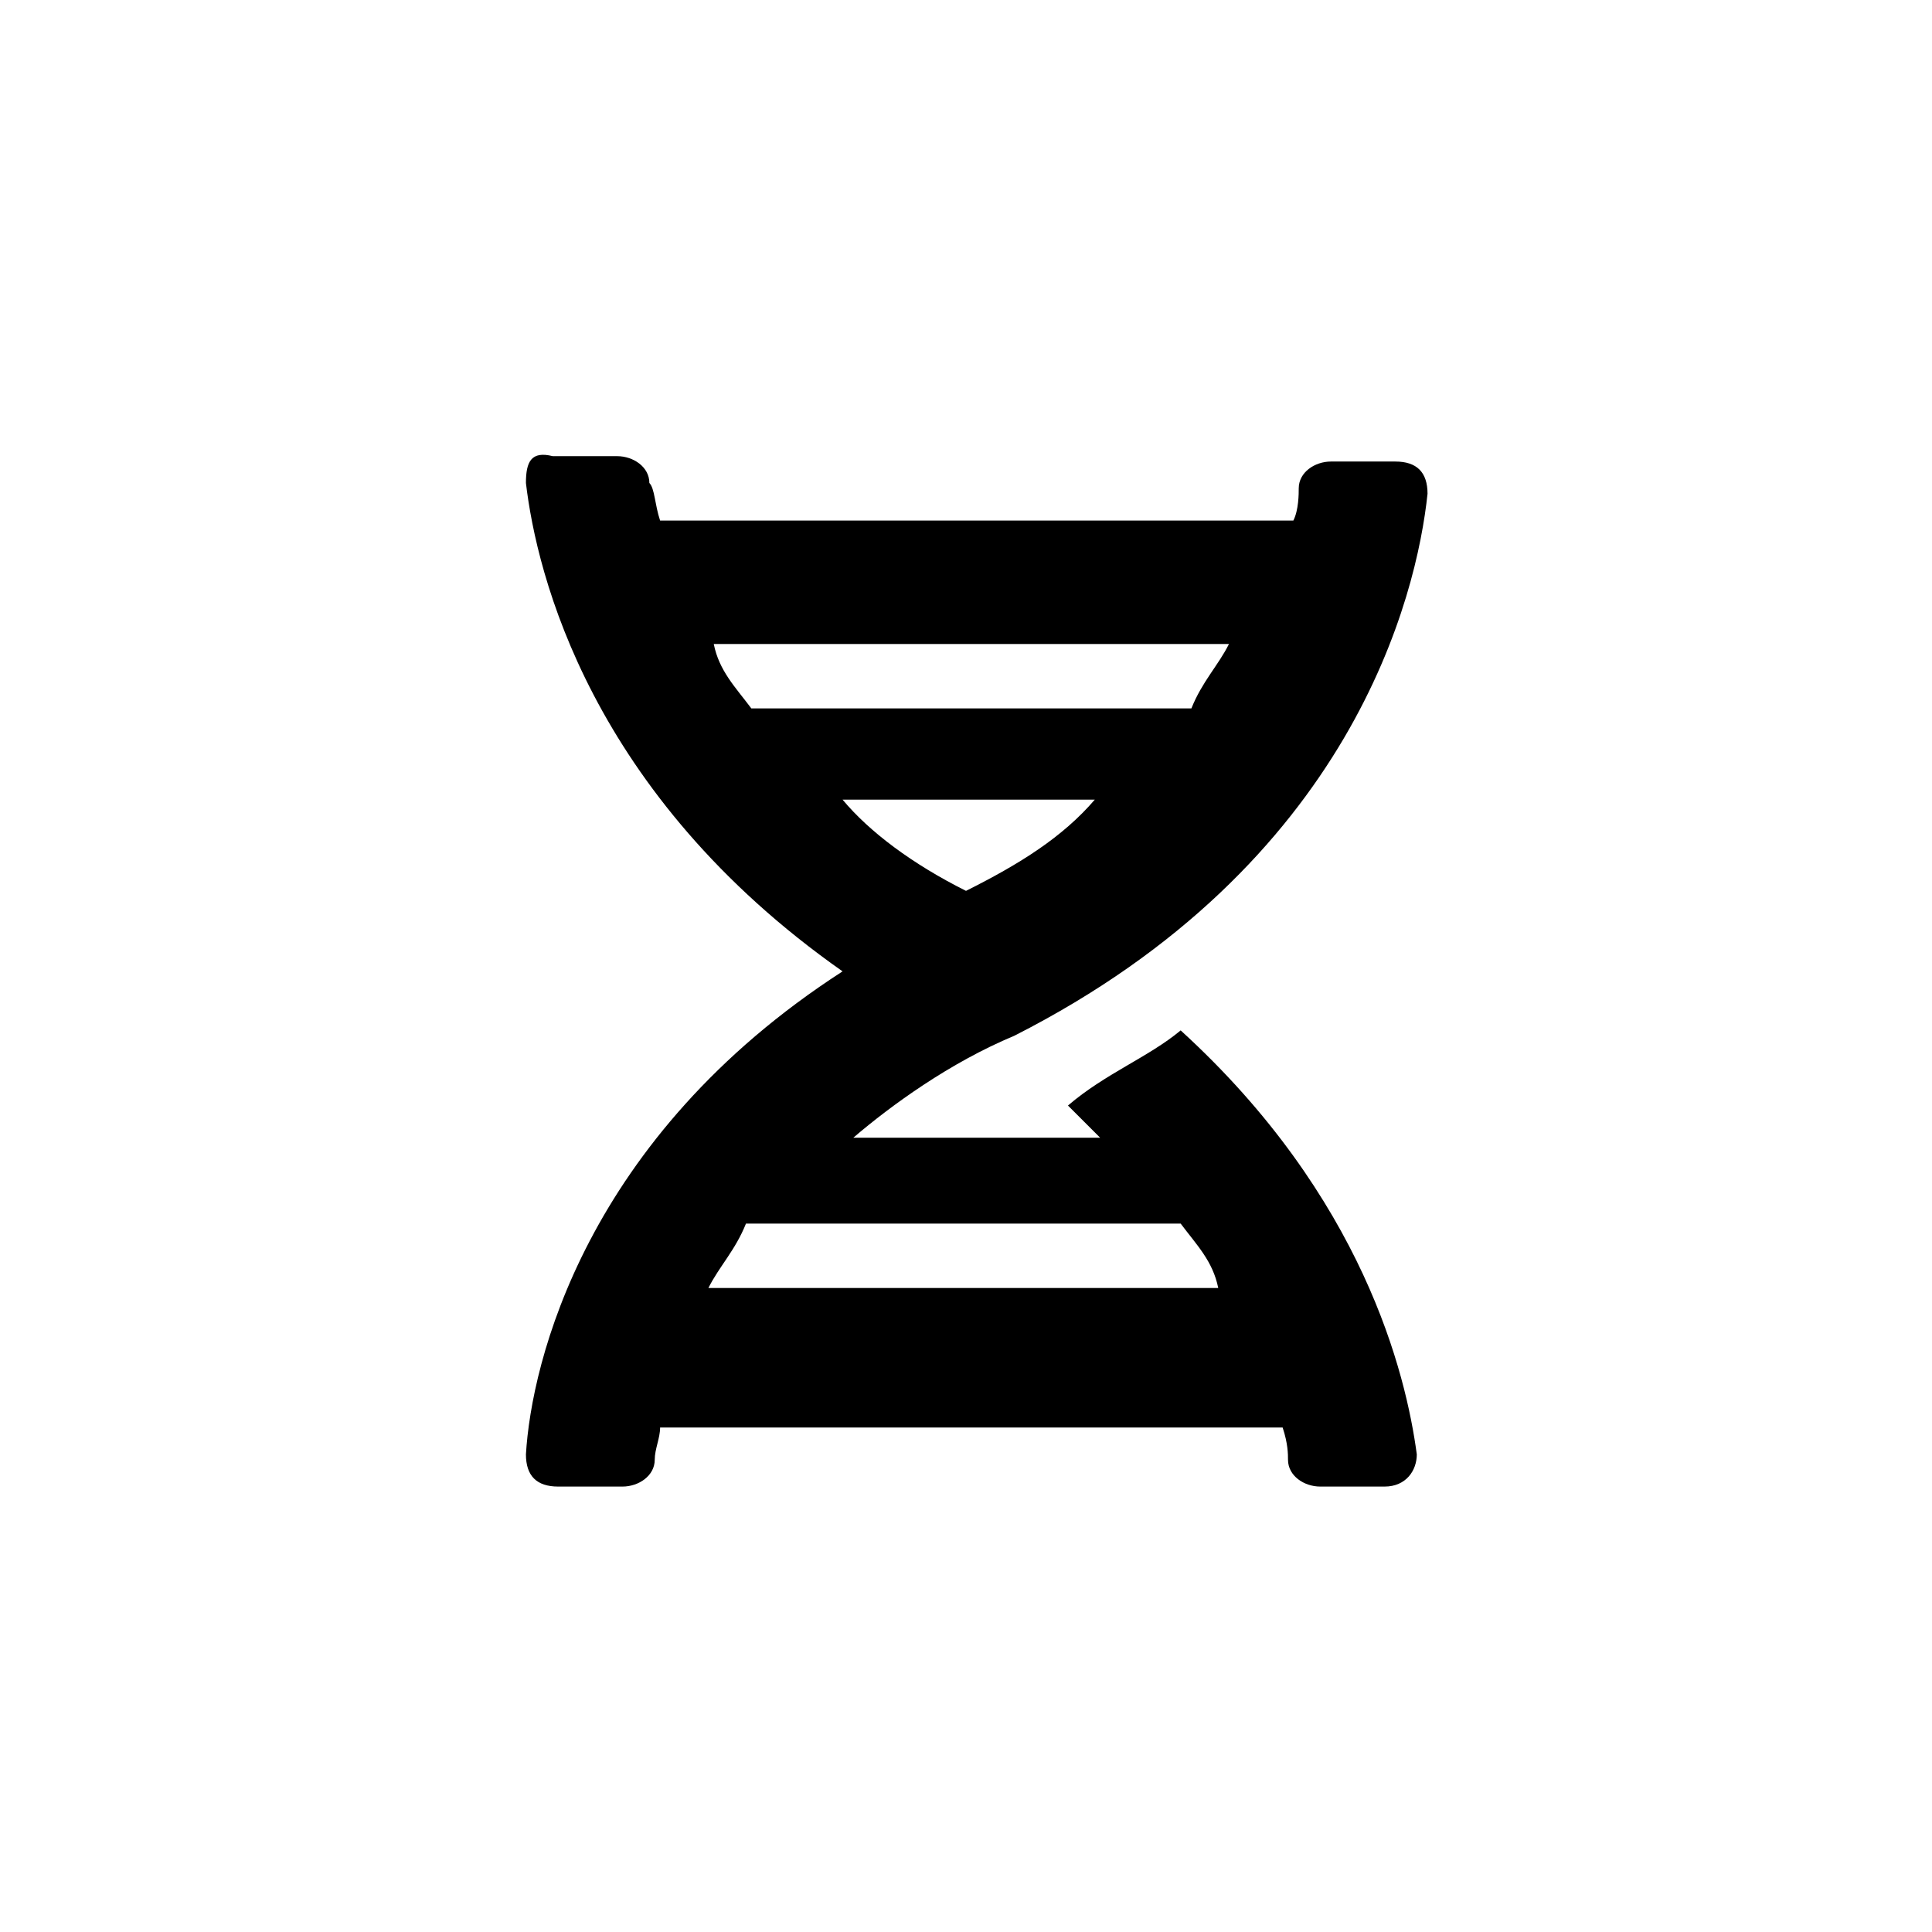
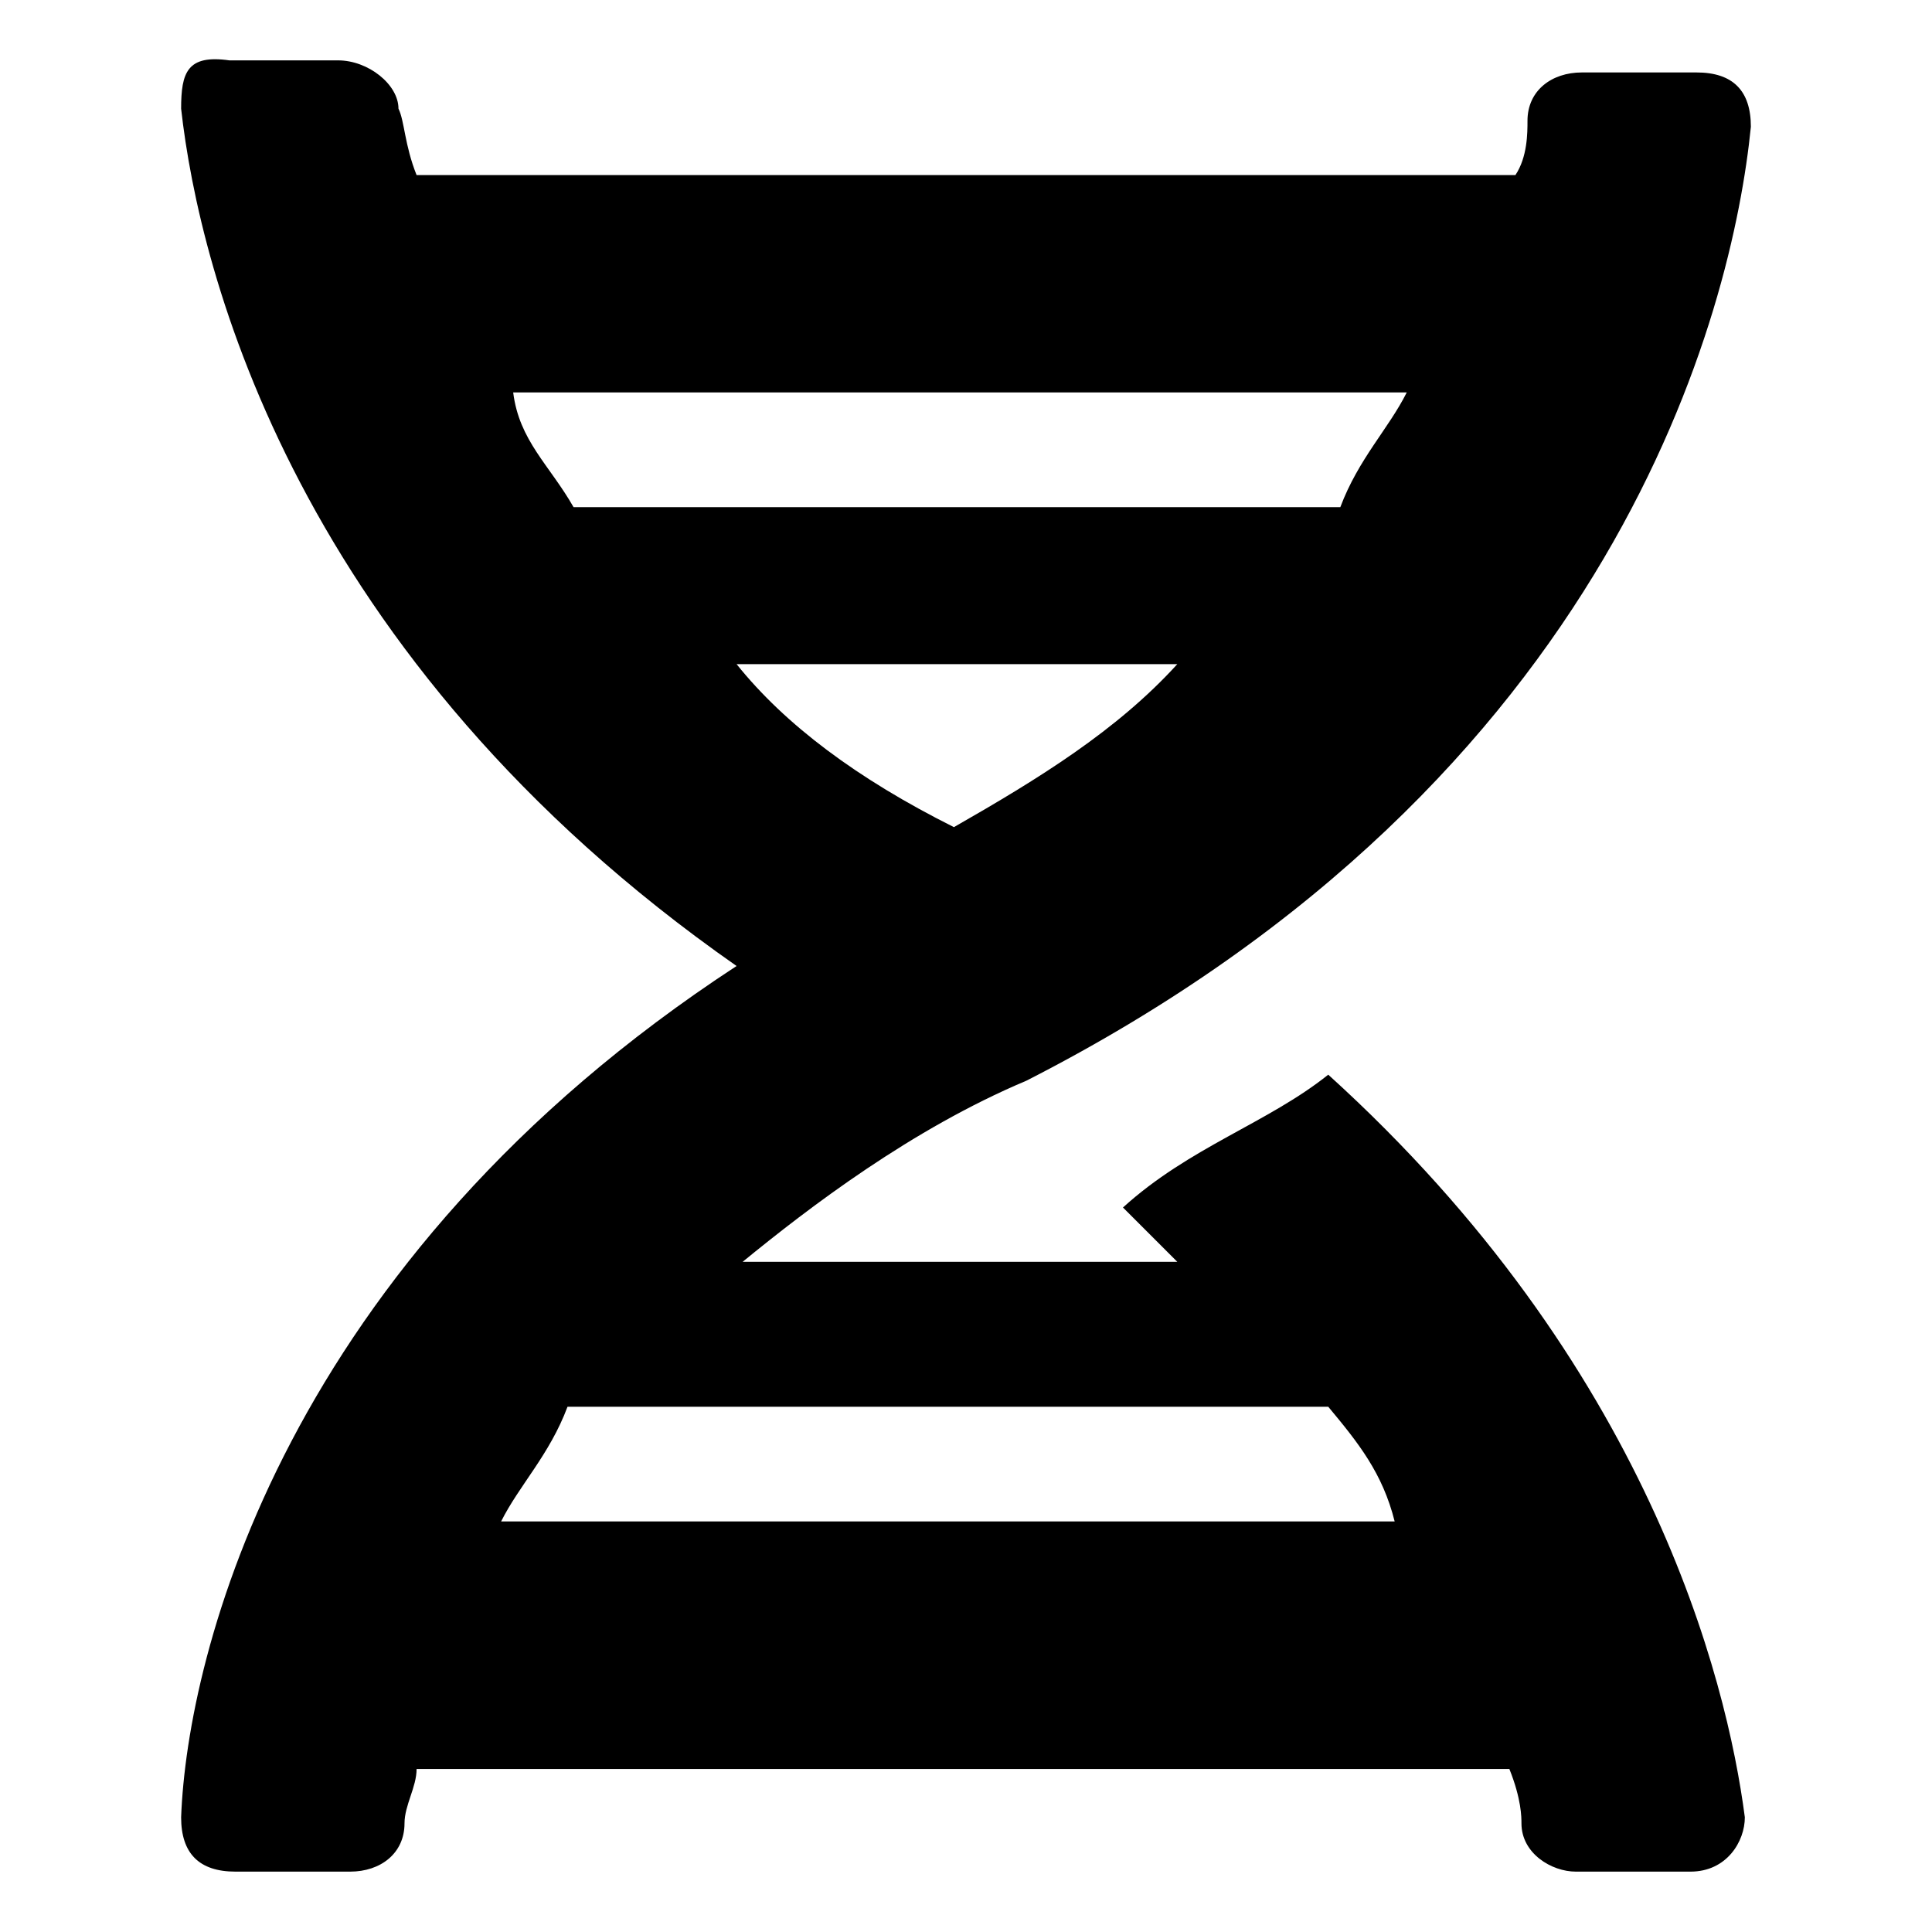
- <svg xmlns="http://www.w3.org/2000/svg" version="1.1" id="Layer_1" x="0px" y="0px" viewBox="0 0 36 36" style="enable-background:new 0 0 36 36;" xml:space="preserve">
-   <path d="M9.8,27.1c0,0.4,0.2,0.6,0.6,0.6h1.2c0.3,0,0.6-0.2,0.6-0.5c0-0.2,0.1-0.4,0.1-0.6h11.6c0.1,0.3,0.1,0.5,0.1,0.6  c0,0.3,0.3,0.5,0.6,0.5h1.2c0.4,0,0.6-0.3,0.6-0.6c-0.2-1.5-1-4.8-4.4-7.9c-0.6,0.5-1.4,0.8-2.1,1.4c0.2,0.2,0.4,0.4,0.6,0.6h-4.6  c0.7-0.6,1.8-1.4,3-1.9c6.3-3.2,7.5-8.2,7.7-10.1c0-0.4-0.2-0.6-0.6-0.6h-1.2c-0.3,0-0.6,0.2-0.6,0.5c0,0.1,0,0.4-0.1,0.6H12.3  c-0.1-0.3-0.1-0.6-0.2-0.7c0-0.3-0.3-0.5-0.6-0.5h-1.2C9.9,8.4,9.8,8.6,9.8,9c0.2,1.7,1.2,5.8,5.9,9.1C10.9,21.2,9.9,25.4,9.8,27.1z   M18,16.6c-1-0.5-1.8-1.1-2.3-1.7h4.7C19.8,15.6,19,16.1,18,16.6L18,16.6z M22.9,12c-0.2,0.4-0.5,0.7-0.7,1.2H14  c-0.3-0.4-0.6-0.7-0.7-1.2H22.9z M13.2,24c0.2-0.4,0.5-0.7,0.7-1.2H22c0.3,0.4,0.6,0.7,0.7,1.2H13.2z" />
+ <svg xmlns="http://www.w3.org/2000/svg" version="1.1" id="browser" x="0px" y="0px" viewBox="0 0 32 32" style="enable-background:new 0 0 32 32;" xml:space="preserve">
+   <path class="st0" d="M3,30.1C3,30.7,3.3,31,3.9,31h1.9c0.5,0,0.9-0.3,0.9-0.8  c0-0.3,0.2-0.6,0.2-0.9H25c0.2,0.5,0.2,0.8,0.2,0.9  c0,0.5,0.5,0.8,0.9,0.8H28c0.6,0,0.9-0.5,0.9-0.9  c-0.3-2.3-1.6-7.5-6.9-12.3C21,18.6,19.7,19,18.6,20  c0.3,0.3,0.6,0.6,0.9,0.9h-7.2C13.4,20,15.1,18.7,17,17.9  c9.8-5,11.7-12.8,12-15.8c0-0.6-0.3-0.9-0.9-0.9h-1.9  c-0.5,0-0.9,0.3-0.9,0.8c0,0.2,0,0.6-0.2,0.9H6.9  C6.7,2.4,6.7,2,6.6,1.8c0-0.4-0.5-0.8-1-0.8H3.8C3.1,0.9,3,1.2,3,1.8  C3.3,4.5,4.9,10.9,12.2,16C4.7,20.9,3.1,27.4,3,30.1z M15.8,13.7  C14.2,12.9,13,12,12.2,11H19.5C18.5,12.1,17.2,12.9,15.8,13.7  L15.8,13.7z M23.3,6.5C23,7.1,22.5,7.6,22.2,8.4H9.5  c-0.4-0.7-0.9-1.1-1-1.9C8.5,6.5,23.3,6.5,23.3,6.5z M8.3,25.2  c0.3-0.6,0.8-1.1,1.1-1.9H22c0.5,0.6,0.9,1.1,1.1,1.9H8.3  z" />
</svg>
